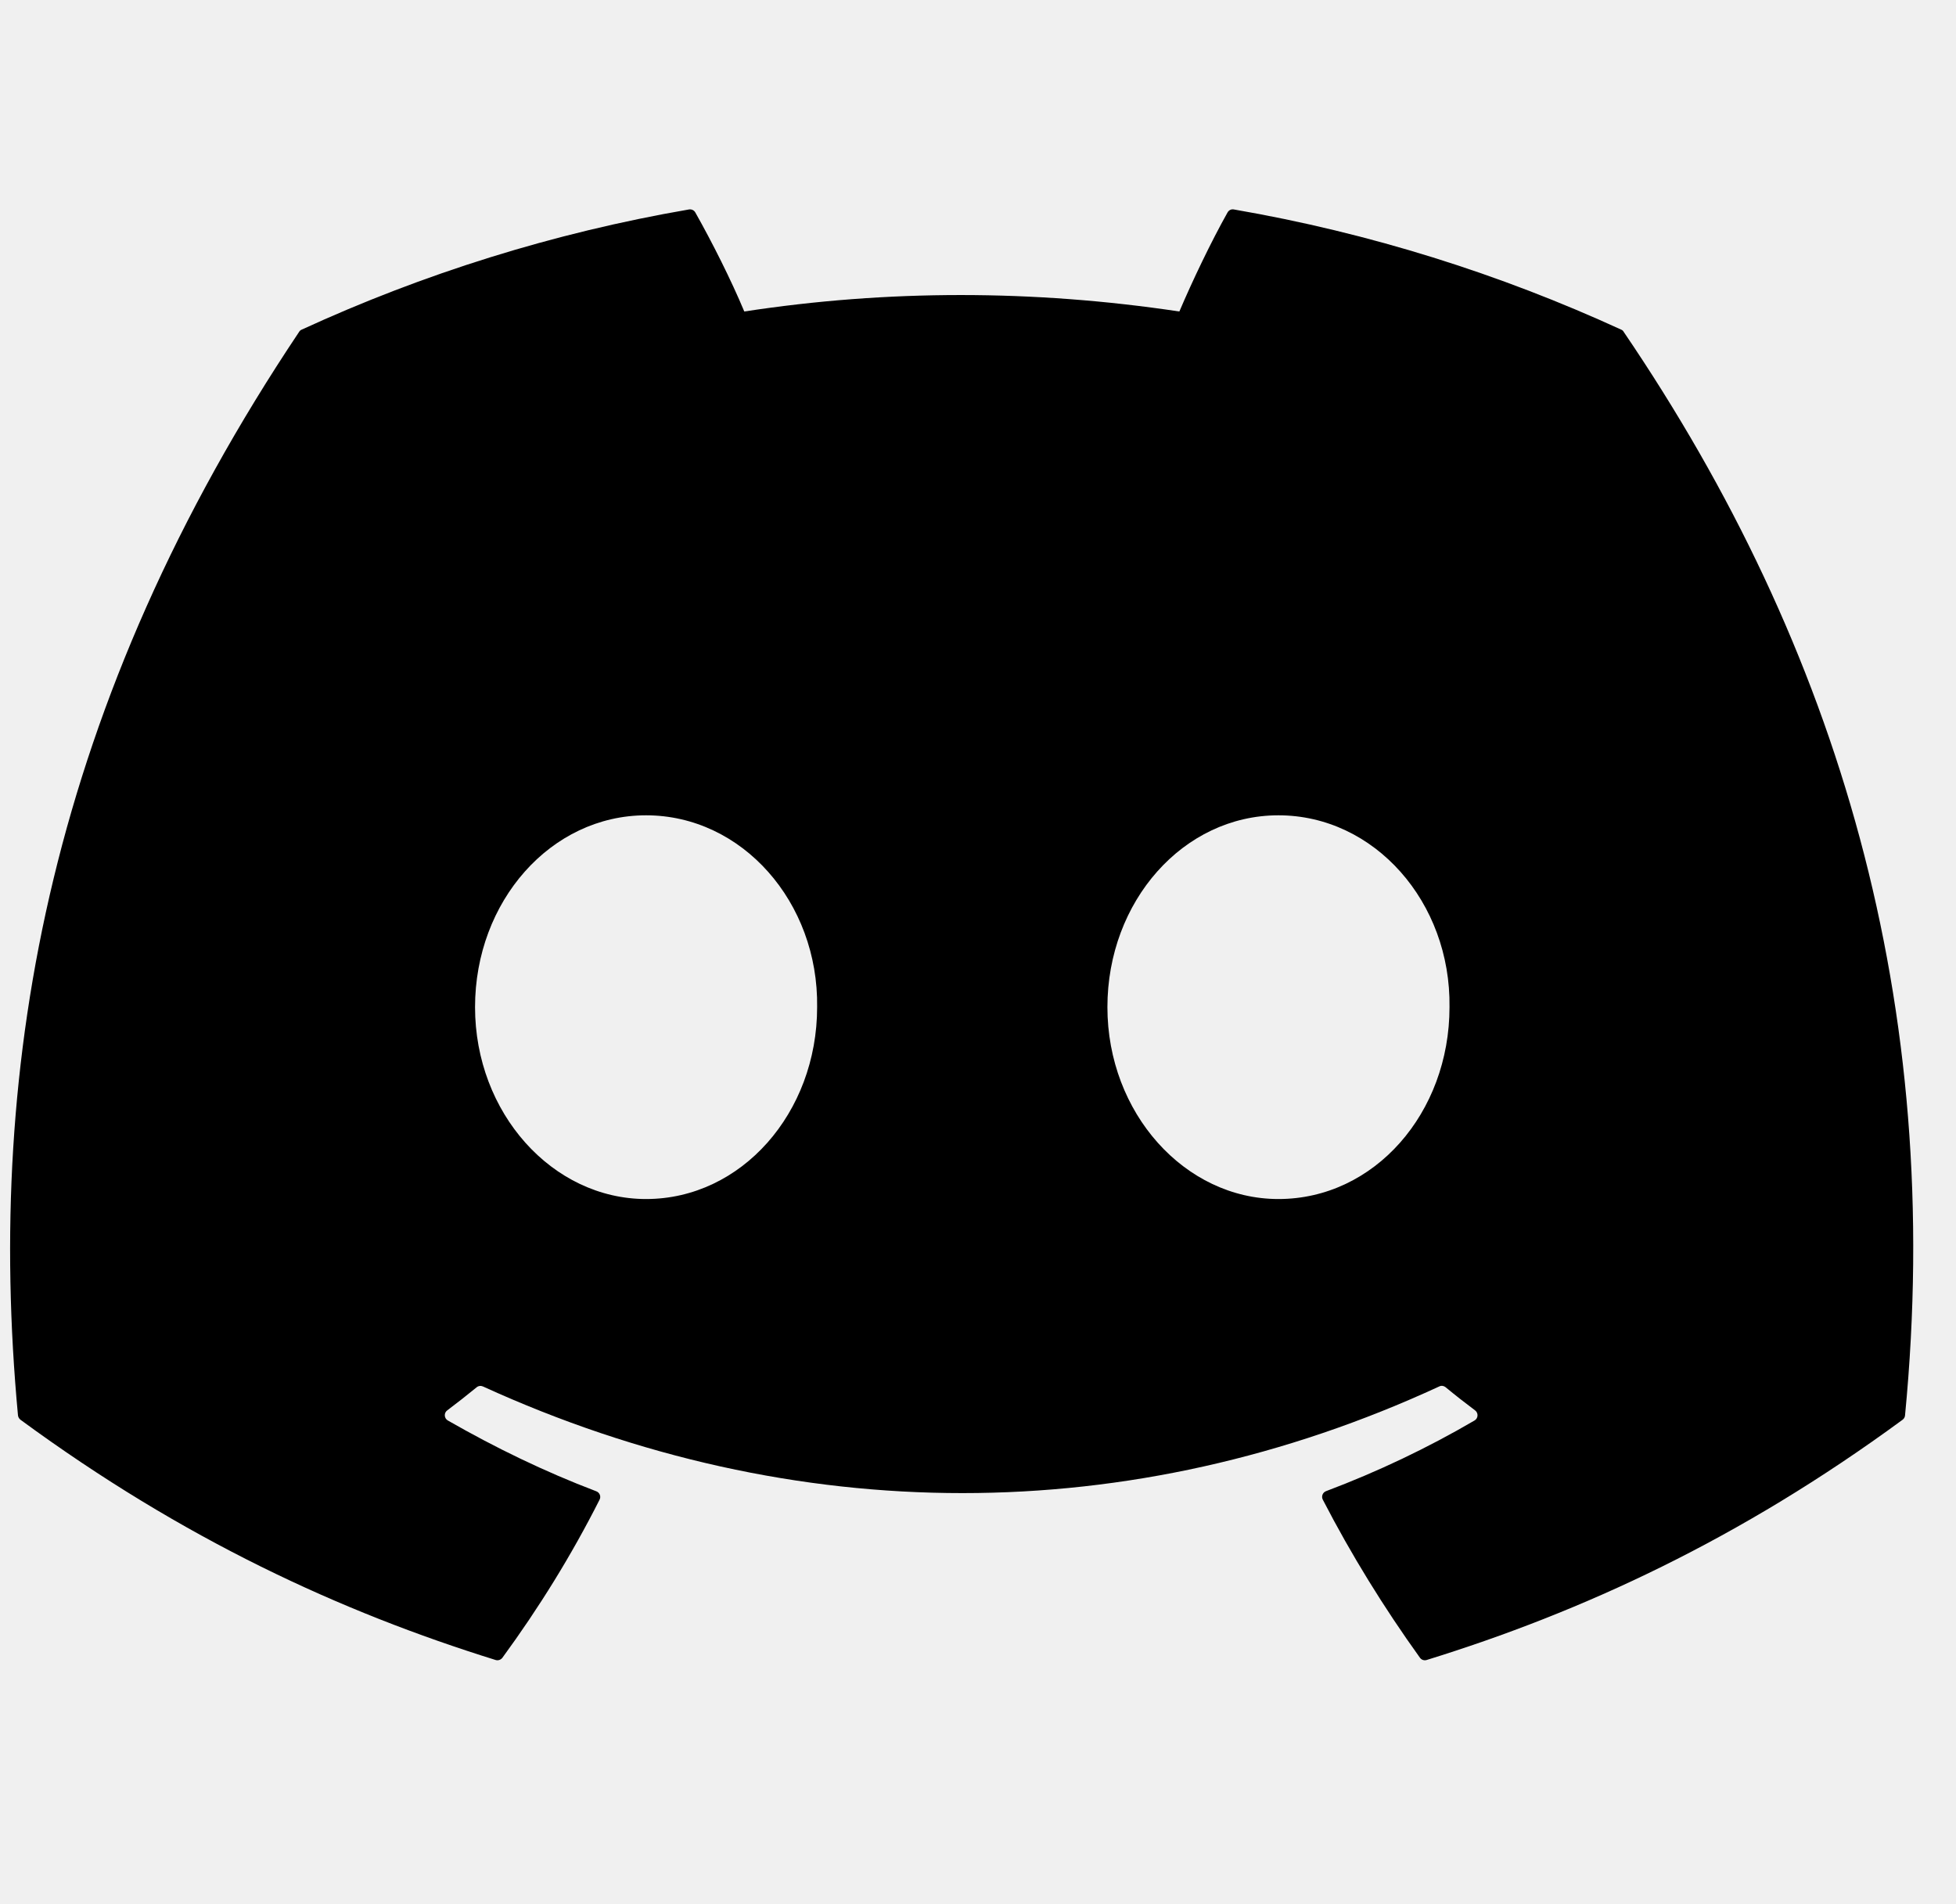
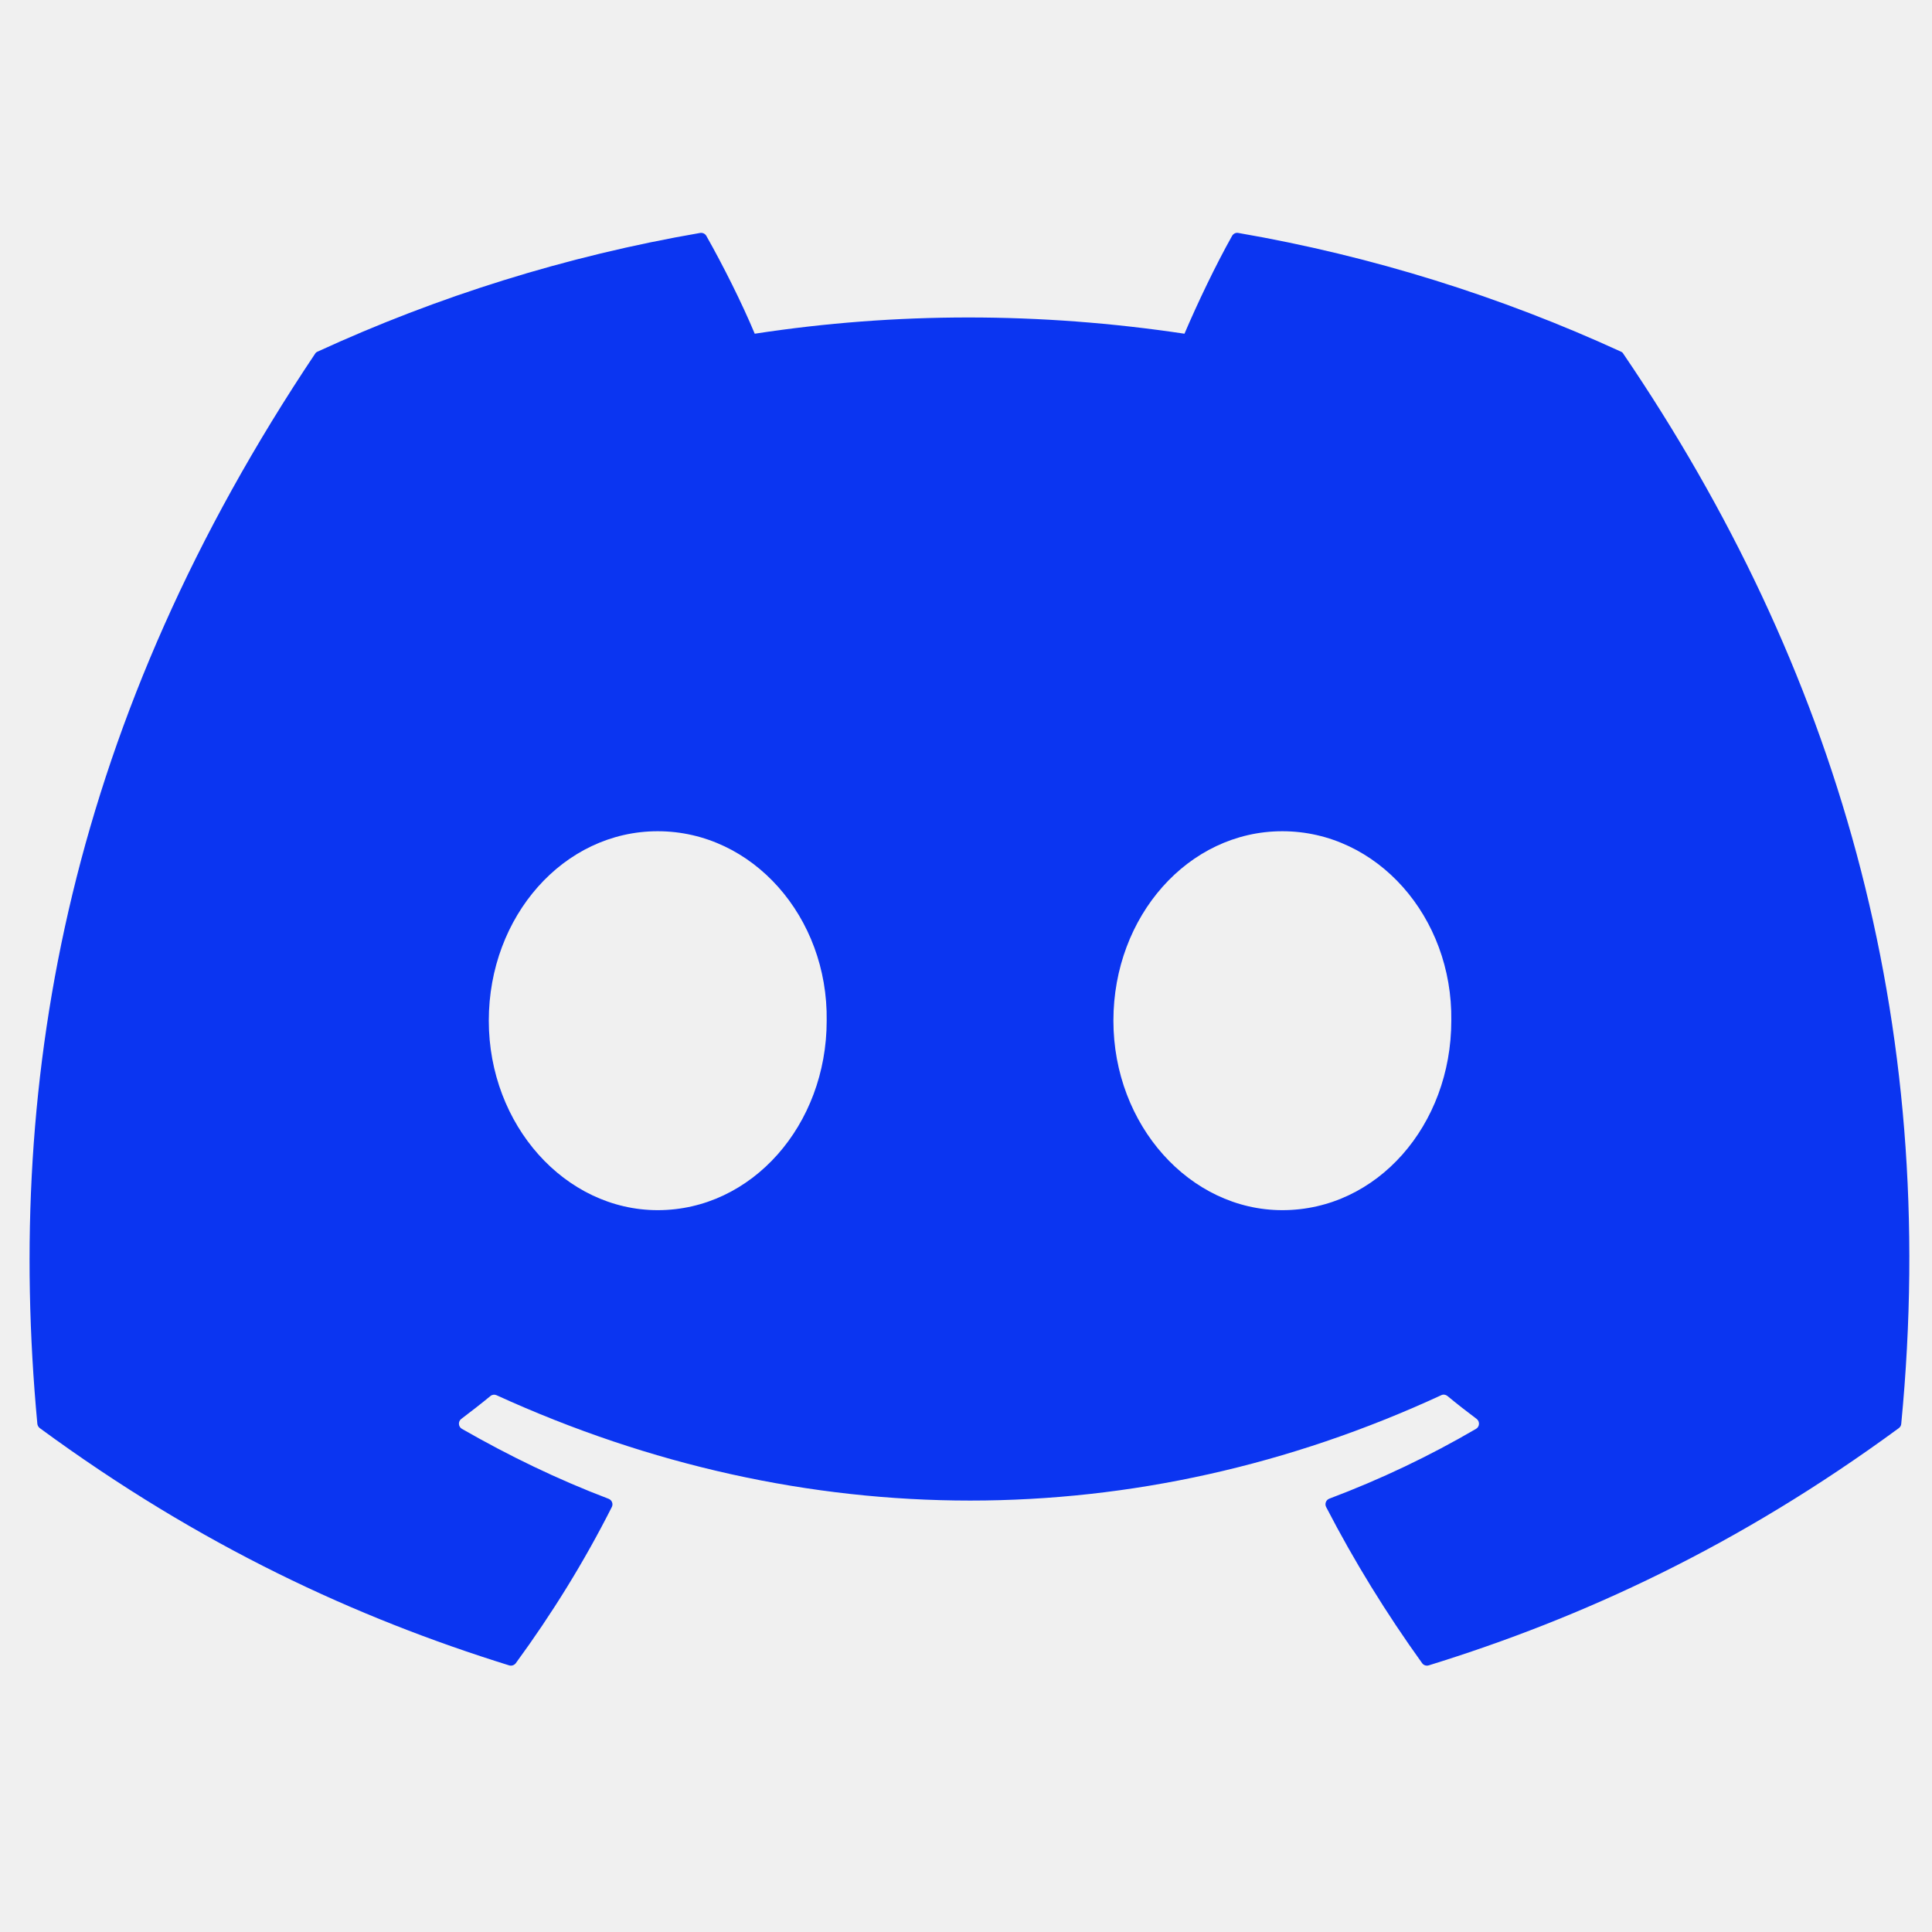
- <svg xmlns="http://www.w3.org/2000/svg" width="37" height="36" viewBox="0 0 37 36" fill="none">
-   <g clip-path="url(#clip0_745_1457)">
-     <path d="M30.667 6.234C28.372 5.181 25.912 4.405 23.339 3.961C23.292 3.952 23.246 3.974 23.221 4.017C22.905 4.579 22.555 5.314 22.309 5.891C19.542 5.476 16.789 5.476 14.079 5.891C13.833 5.301 13.47 4.579 13.152 4.017C13.128 3.975 13.081 3.954 13.034 3.961C10.463 4.404 8.003 5.179 5.707 6.234C5.687 6.242 5.67 6.256 5.659 6.275C0.991 13.248 -0.287 20.049 0.34 26.766C0.343 26.798 0.361 26.83 0.387 26.85C3.466 29.111 6.449 30.484 9.376 31.394C9.423 31.408 9.473 31.391 9.503 31.352C10.195 30.407 10.812 29.41 11.342 28.361C11.373 28.3 11.343 28.227 11.279 28.203C10.3 27.831 9.368 27.378 8.471 26.864C8.4 26.823 8.394 26.721 8.46 26.673C8.648 26.531 8.837 26.384 9.017 26.236C9.05 26.208 9.095 26.203 9.134 26.22C15.025 28.91 21.404 28.91 27.226 26.22C27.264 26.201 27.31 26.207 27.344 26.234C27.524 26.383 27.713 26.531 27.903 26.673C27.968 26.721 27.964 26.823 27.893 26.864C26.996 27.388 26.064 27.831 25.083 28.201C25.019 28.226 24.991 28.3 25.022 28.361C25.563 29.408 26.18 30.405 26.86 31.351C26.888 31.391 26.939 31.408 26.986 31.394C29.928 30.484 32.91 29.111 35.99 26.85C36.017 26.83 36.034 26.8 36.036 26.767C36.787 19.002 34.779 12.256 30.714 6.276C30.704 6.256 30.687 6.242 30.667 6.234ZM12.221 22.676C10.448 22.676 8.986 21.047 8.986 19.047C8.986 17.047 10.419 15.419 12.221 15.419C14.038 15.419 15.485 17.062 15.457 19.047C15.457 21.047 14.024 22.676 12.221 22.676ZM24.183 22.676C22.41 22.676 20.948 21.047 20.948 19.047C20.948 17.047 22.381 15.419 24.183 15.419C26 15.419 27.447 17.062 27.419 19.047C27.419 21.047 26 22.676 24.183 22.676Z" fill="black" />
+ <svg xmlns="http://www.w3.org/2000/svg" width="37" height="37" viewBox="0 0 37 37" fill="none">
+   <g clip-path="url(#clip0_4700_10365)">
+     <path d="M31.042 6.734C28.747 5.681 26.287 4.905 23.714 4.461C23.667 4.452 23.621 4.474 23.596 4.517C23.28 5.079 22.93 5.814 22.684 6.391C19.917 5.976 17.164 5.976 14.454 6.391C14.208 5.801 13.845 5.079 13.527 4.517C13.503 4.475 13.456 4.454 13.409 4.461C10.838 4.904 8.378 5.679 6.082 6.734C6.062 6.742 6.045 6.756 6.034 6.775C1.366 13.748 0.088 20.549 0.715 27.266C0.718 27.298 0.736 27.33 0.762 27.35C3.841 29.611 6.824 30.984 9.751 31.894C9.798 31.908 9.848 31.891 9.878 31.852C10.57 30.907 11.187 29.91 11.717 28.861C11.748 28.8 11.718 28.727 11.654 28.703C10.675 28.331 9.743 27.878 8.846 27.364C8.775 27.323 8.769 27.221 8.835 27.173C9.023 27.031 9.212 26.884 9.392 26.736C9.425 26.708 9.47 26.703 9.509 26.72C15.4 29.41 21.779 29.41 27.601 26.72C27.639 26.701 27.685 26.707 27.719 26.734C27.899 26.883 28.088 27.031 28.278 27.173C28.343 27.221 28.339 27.323 28.268 27.364C27.371 27.888 26.439 28.331 25.458 28.701C25.394 28.726 25.366 28.8 25.397 28.861C25.938 29.908 26.555 30.905 27.235 31.851C27.263 31.891 27.314 31.908 27.361 31.894C30.303 30.984 33.285 29.611 36.365 27.35C36.392 27.33 36.409 27.3 36.411 27.267C37.162 19.502 35.154 12.756 31.089 6.776C31.079 6.756 31.062 6.742 31.042 6.734ZM12.596 23.176C10.823 23.176 9.361 21.547 9.361 19.547C9.361 17.547 10.794 15.919 12.596 15.919C14.413 15.919 15.86 17.562 15.832 19.547C15.832 21.547 14.399 23.176 12.596 23.176ZM24.558 23.176C22.785 23.176 21.323 21.547 21.323 19.547C21.323 17.547 22.756 15.919 24.558 15.919C26.375 15.919 27.822 17.562 27.794 19.547C27.794 21.547 26.375 23.176 24.558 23.176Z" fill="#0B35F1" />
  </g>
  <defs>
-     <clipPath id="clip0_745_1457">
-       <rect width="36" height="36" fill="white" transform="translate(0.191406)" />
+     <clipPath id="clip0_4700_10365">
+       <rect width="36" height="36" fill="white" transform="translate(0.566406 0.5)" />
    </clipPath>
  </defs>
</svg>
